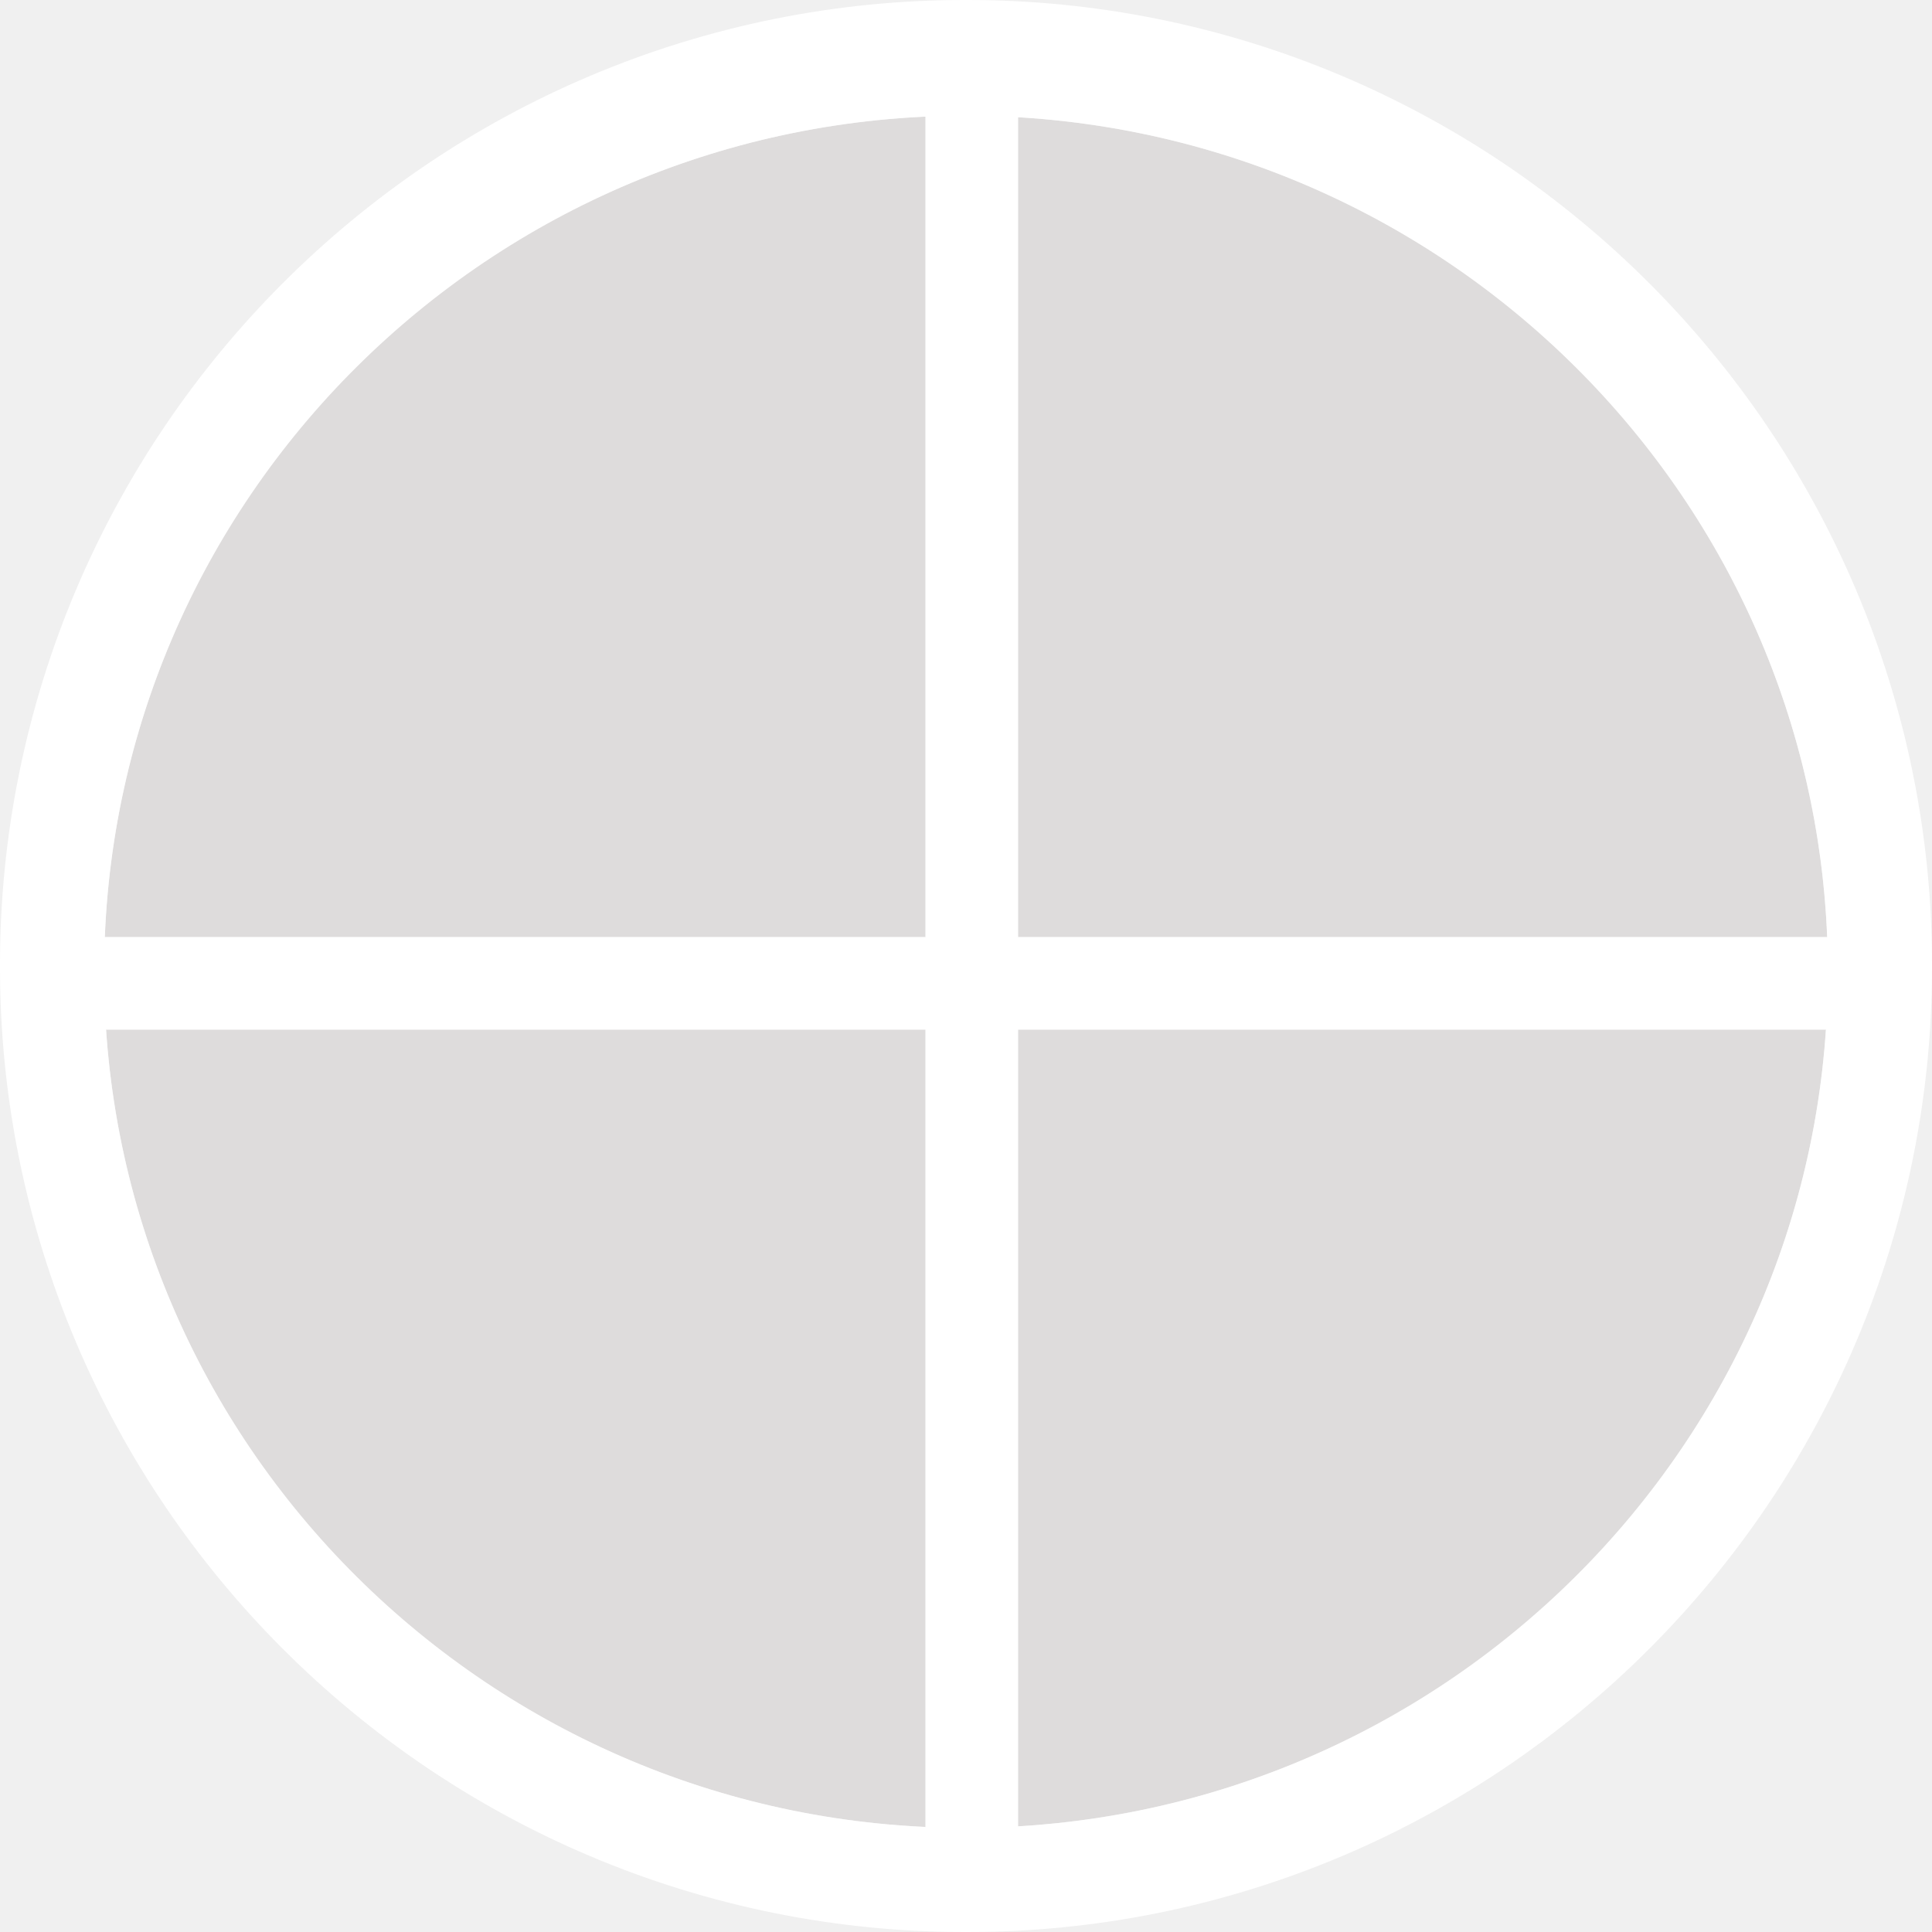
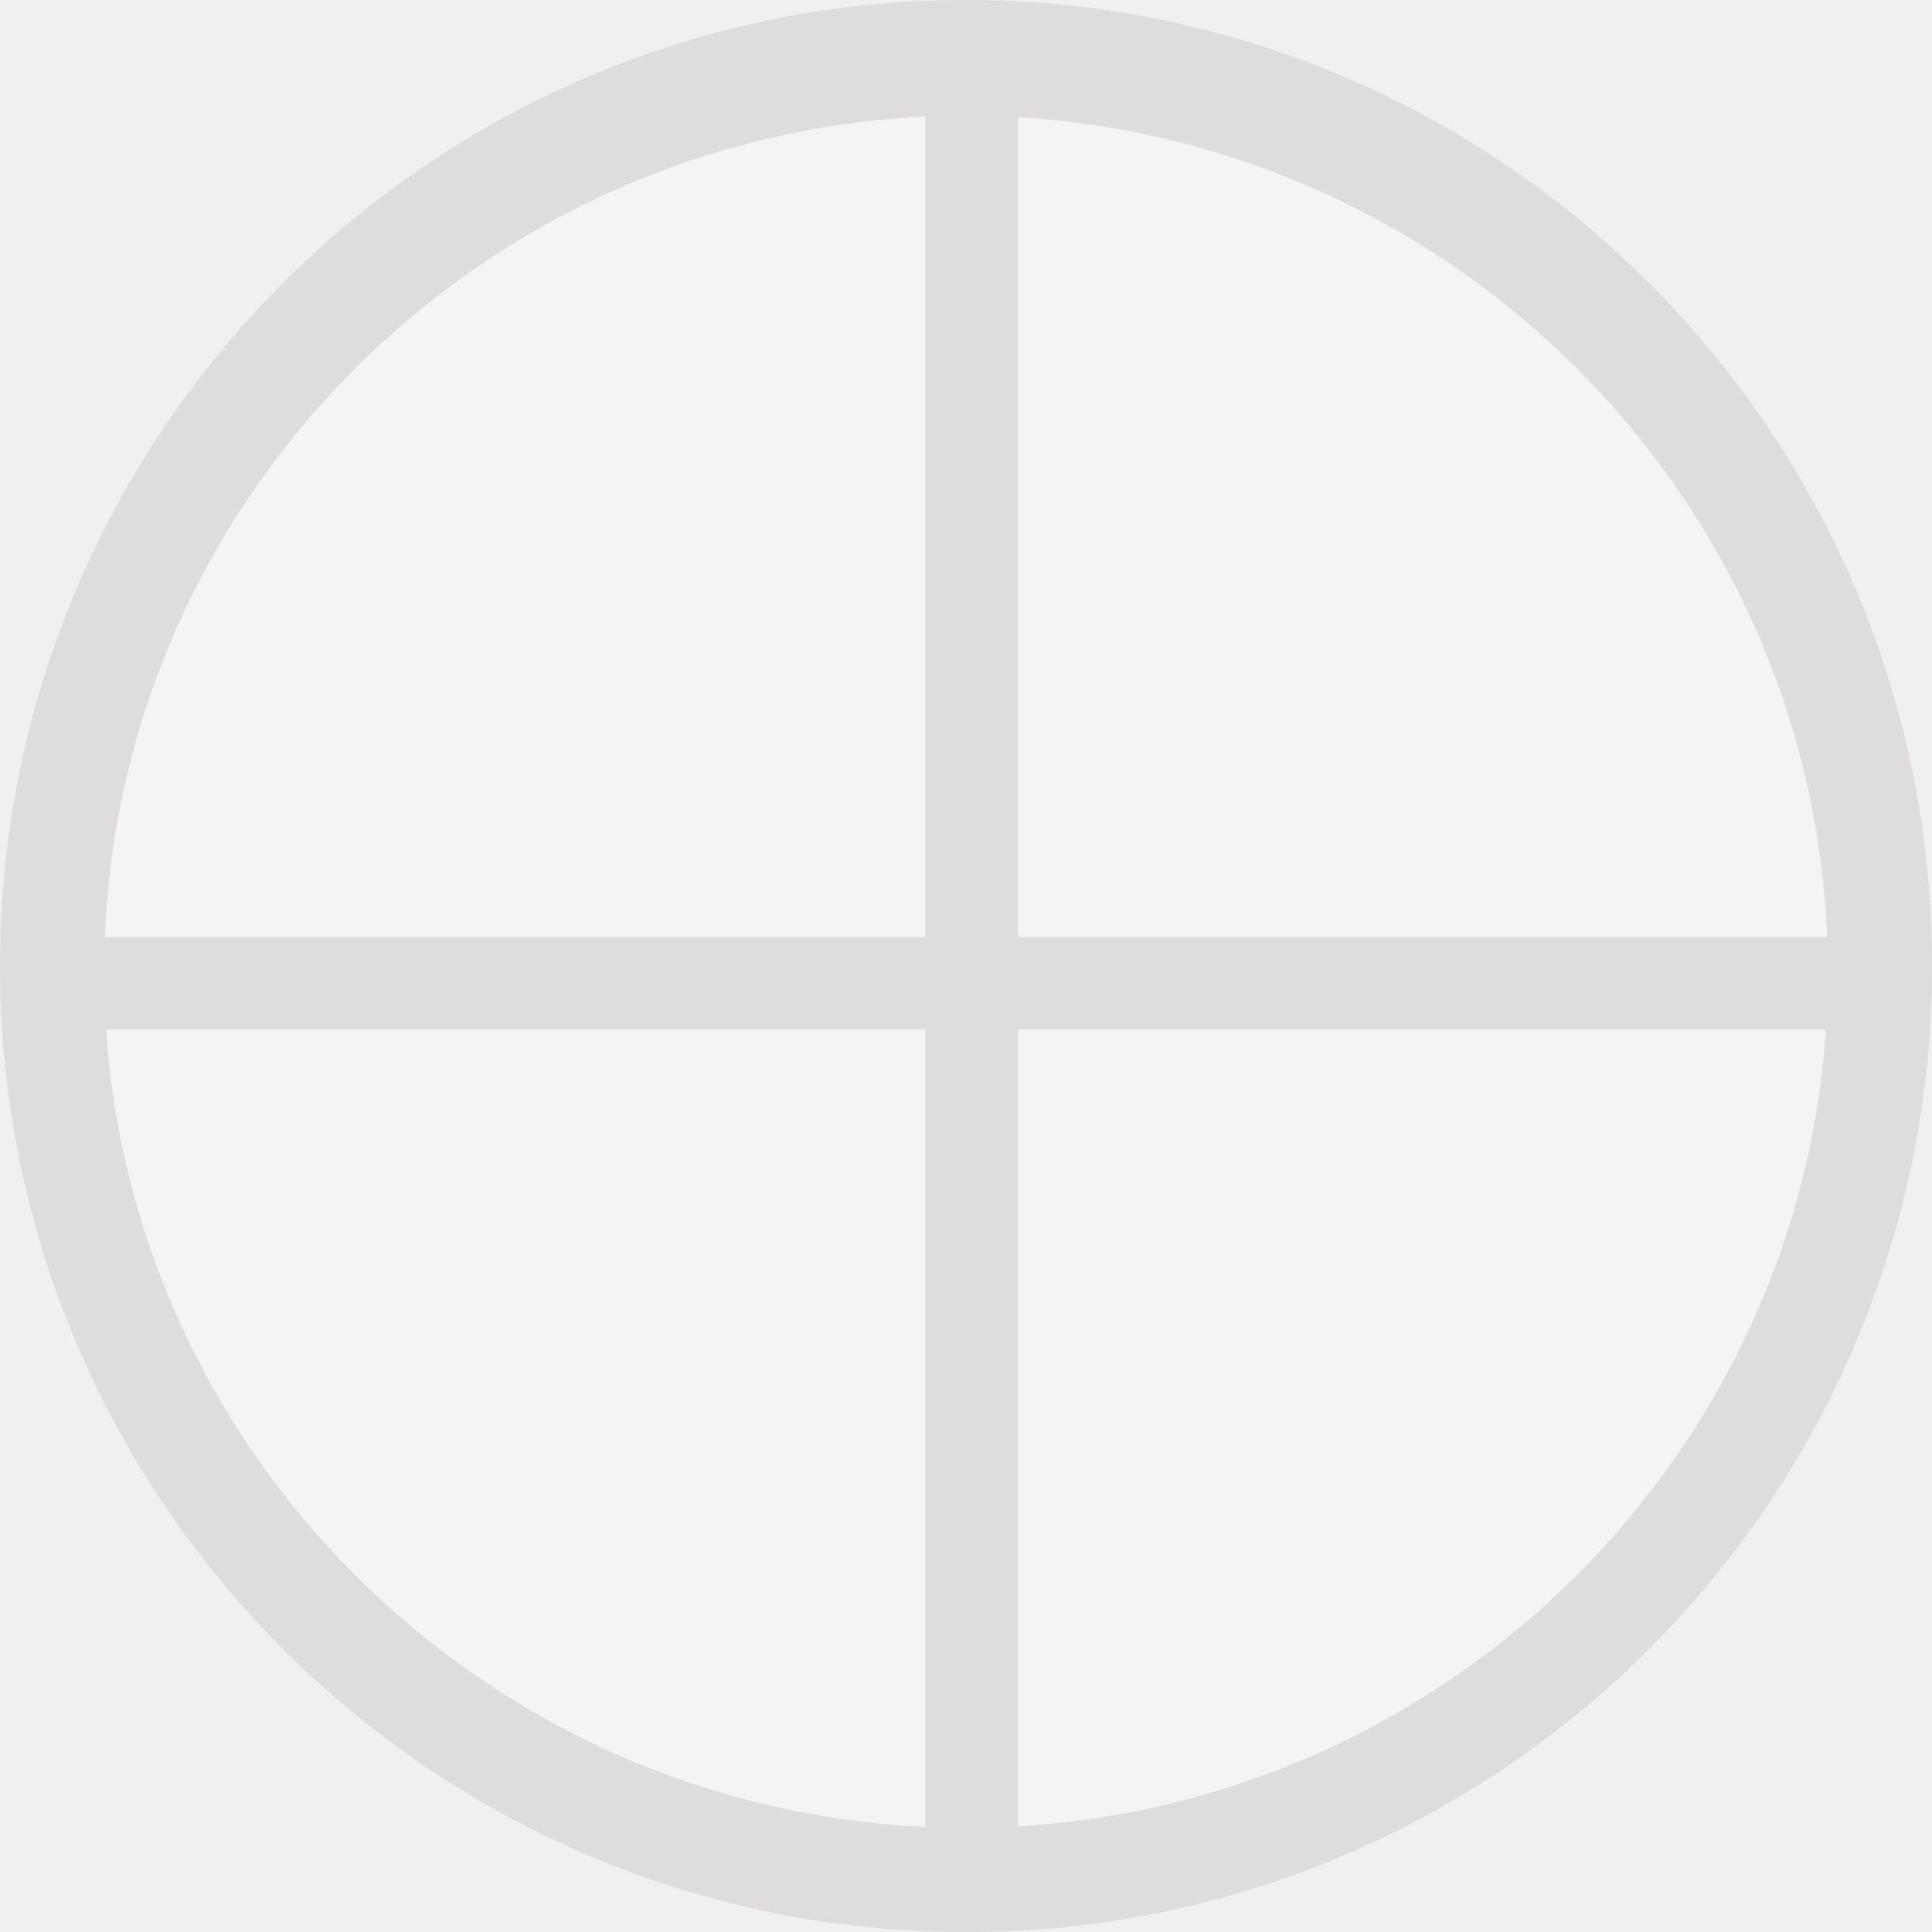
<svg xmlns="http://www.w3.org/2000/svg" width="167" height="167" viewBox="0 0 167 167">
  <defs>
    <clipPath id="clip-path">
      <rect width="167" height="167" fill="none" />
    </clipPath>
  </defs>
  <g id="circularwindow-color" clip-path="url(#clip-path)">
-     <path id="Subtraction_2" data-name="Subtraction 2" d="M-3904,152.919h0a74.343,74.343,0,0,1-26.679-6.243,74.389,74.389,0,0,1-21.986-14.846A73.617,73.617,0,0,1-3974.833,84H-3904Zm8-.053V84h69.833a73.009,73.009,0,0,1-6.705,26.084A73.923,73.923,0,0,1-3848,131.5a74.417,74.417,0,0,1-21.669,14.883A74.334,74.334,0,0,1-3896,152.867ZM-3826.06,76H-3896V5.133a74.51,74.51,0,0,1,48.667,22.032A73.552,73.552,0,0,1-3826.06,76ZM-3904,76h-70.94a73.52,73.52,0,0,1,21.6-49.168A74.477,74.477,0,0,1-3904,5.081V76Z" transform="translate(3984 5)" fill="#dedcdc" />
-     <path id="Subtraction_12" data-name="Subtraction 12" d="M-5886.5,167a82.98,82.98,0,0,1-32.5-6.562,83.5,83.5,0,0,1-14.184-7.7,84.1,84.1,0,0,1-12.358-10.2,84.106,84.106,0,0,1-10.2-12.358,83.555,83.555,0,0,1-7.7-14.184A82.983,82.983,0,0,1-5970,83.5a82.983,82.983,0,0,1,6.562-32.5,83.555,83.555,0,0,1,7.7-14.184,84.106,84.106,0,0,1,10.2-12.358,84.1,84.1,0,0,1,12.358-10.2A83.5,83.5,0,0,1-5919,6.562,82.98,82.98,0,0,1-5886.5,0,82.978,82.978,0,0,1-5854,6.562a83.515,83.515,0,0,1,14.184,7.7,84.057,84.057,0,0,1,12.357,10.2,84.143,84.143,0,0,1,10.2,12.358,83.526,83.526,0,0,1,7.7,14.184A82.975,82.975,0,0,1-5803,83.5a82.975,82.975,0,0,1-6.562,32.5,83.526,83.526,0,0,1-7.7,14.184,84.143,84.143,0,0,1-10.2,12.358,84.057,84.057,0,0,1-12.357,10.2,83.514,83.514,0,0,1-14.184,7.7A82.978,82.978,0,0,1-5886.5,167Zm0-157c-41.08,0-74.5,33.2-74.5,74s33.42,74,74.5,74,74.5-33.2,74.5-74S-5845.42,10-5886.5,10Z" transform="translate(5970)" fill="#fff" />
-     <path id="Union_3" data-name="Union 3" d="M-5894,160V84h-76V76h76V0h8V76h76v8h-76v76Z" transform="translate(5974 5)" fill="#fff" />
+     <path id="Subtraction_2" data-name="Subtraction 2" d="M-3904,152.919h0a74.343,74.343,0,0,1-26.679-6.243,74.389,74.389,0,0,1-21.986-14.846A73.617,73.617,0,0,1-3974.833,84H-3904Zm8-.053V84h69.833a73.009,73.009,0,0,1-6.705,26.084A73.923,73.923,0,0,1-3848,131.5a74.417,74.417,0,0,1-21.669,14.883A74.334,74.334,0,0,1-3896,152.867ZM-3826.06,76H-3896V5.133a74.51,74.51,0,0,1,48.667,22.032A73.552,73.552,0,0,1-3826.06,76ZM-3904,76h-70.94a73.52,73.52,0,0,1,21.6-49.168A74.477,74.477,0,0,1-3904,5.081V76Z" transform="translate(3984 5)" fill="#f4f4f4" />
+     <path id="Subtraction_12" data-name="Subtraction 12" d="M-5886.5,167a82.98,82.98,0,0,1-32.5-6.562,83.5,83.5,0,0,1-14.184-7.7,84.1,84.1,0,0,1-12.358-10.2,84.106,84.106,0,0,1-10.2-12.358,83.555,83.555,0,0,1-7.7-14.184A82.983,82.983,0,0,1-5970,83.5a82.983,82.983,0,0,1,6.562-32.5,83.555,83.555,0,0,1,7.7-14.184,84.106,84.106,0,0,1,10.2-12.358,84.1,84.1,0,0,1,12.358-10.2A83.5,83.5,0,0,1-5919,6.562,82.98,82.98,0,0,1-5886.5,0,82.978,82.978,0,0,1-5854,6.562a83.515,83.515,0,0,1,14.184,7.7,84.057,84.057,0,0,1,12.357,10.2,84.143,84.143,0,0,1,10.2,12.358,83.526,83.526,0,0,1,7.7,14.184A82.975,82.975,0,0,1-5803,83.5a82.975,82.975,0,0,1-6.562,32.5,83.526,83.526,0,0,1-7.7,14.184,84.143,84.143,0,0,1-10.2,12.358,84.057,84.057,0,0,1-12.357,10.2,83.514,83.514,0,0,1-14.184,7.7A82.978,82.978,0,0,1-5886.5,167Zm0-157c-41.08,0-74.5,33.2-74.5,74s33.42,74,74.5,74,74.5-33.2,74.5-74S-5845.42,10-5886.5,10Z" transform="translate(5970)" fill="#dedcdc" />
+     <path id="Union_3" data-name="Union 3" d="M-5894,160V84h-76V76h76V0h8V76h76v8h-76v76Z" transform="translate(5974 5)" fill="#dedcdc" />
  </g>
</svg>
